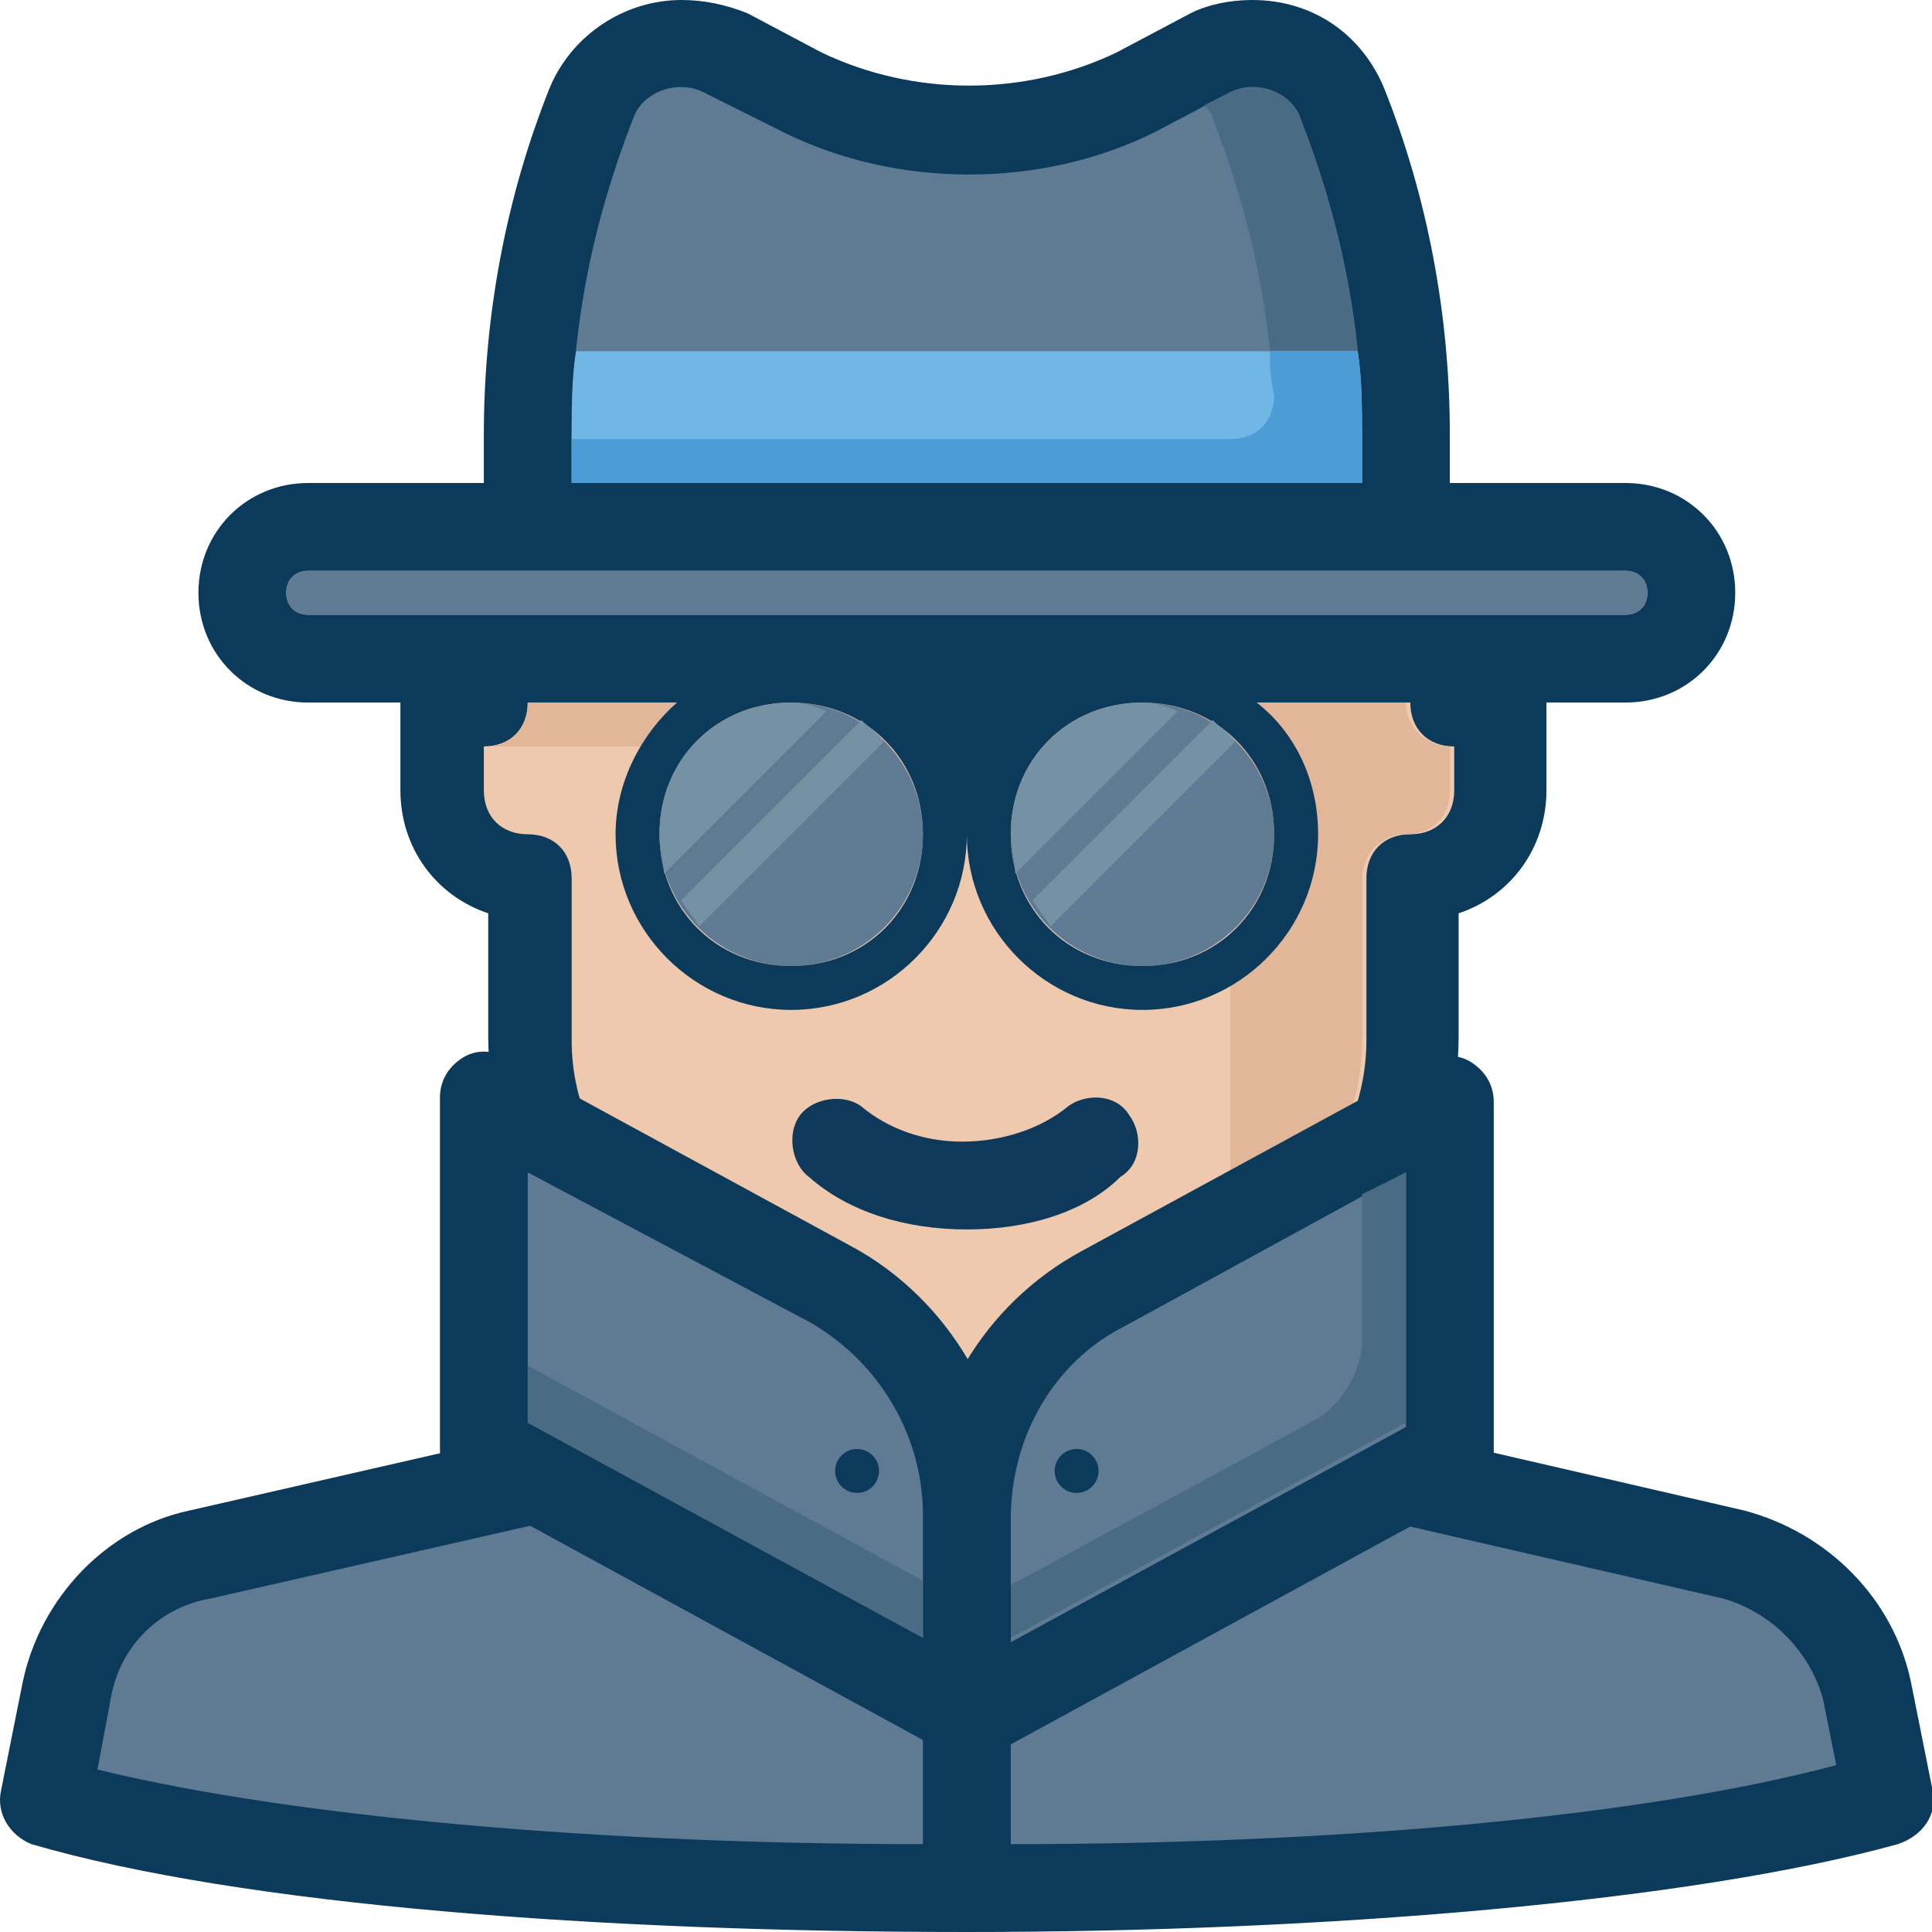
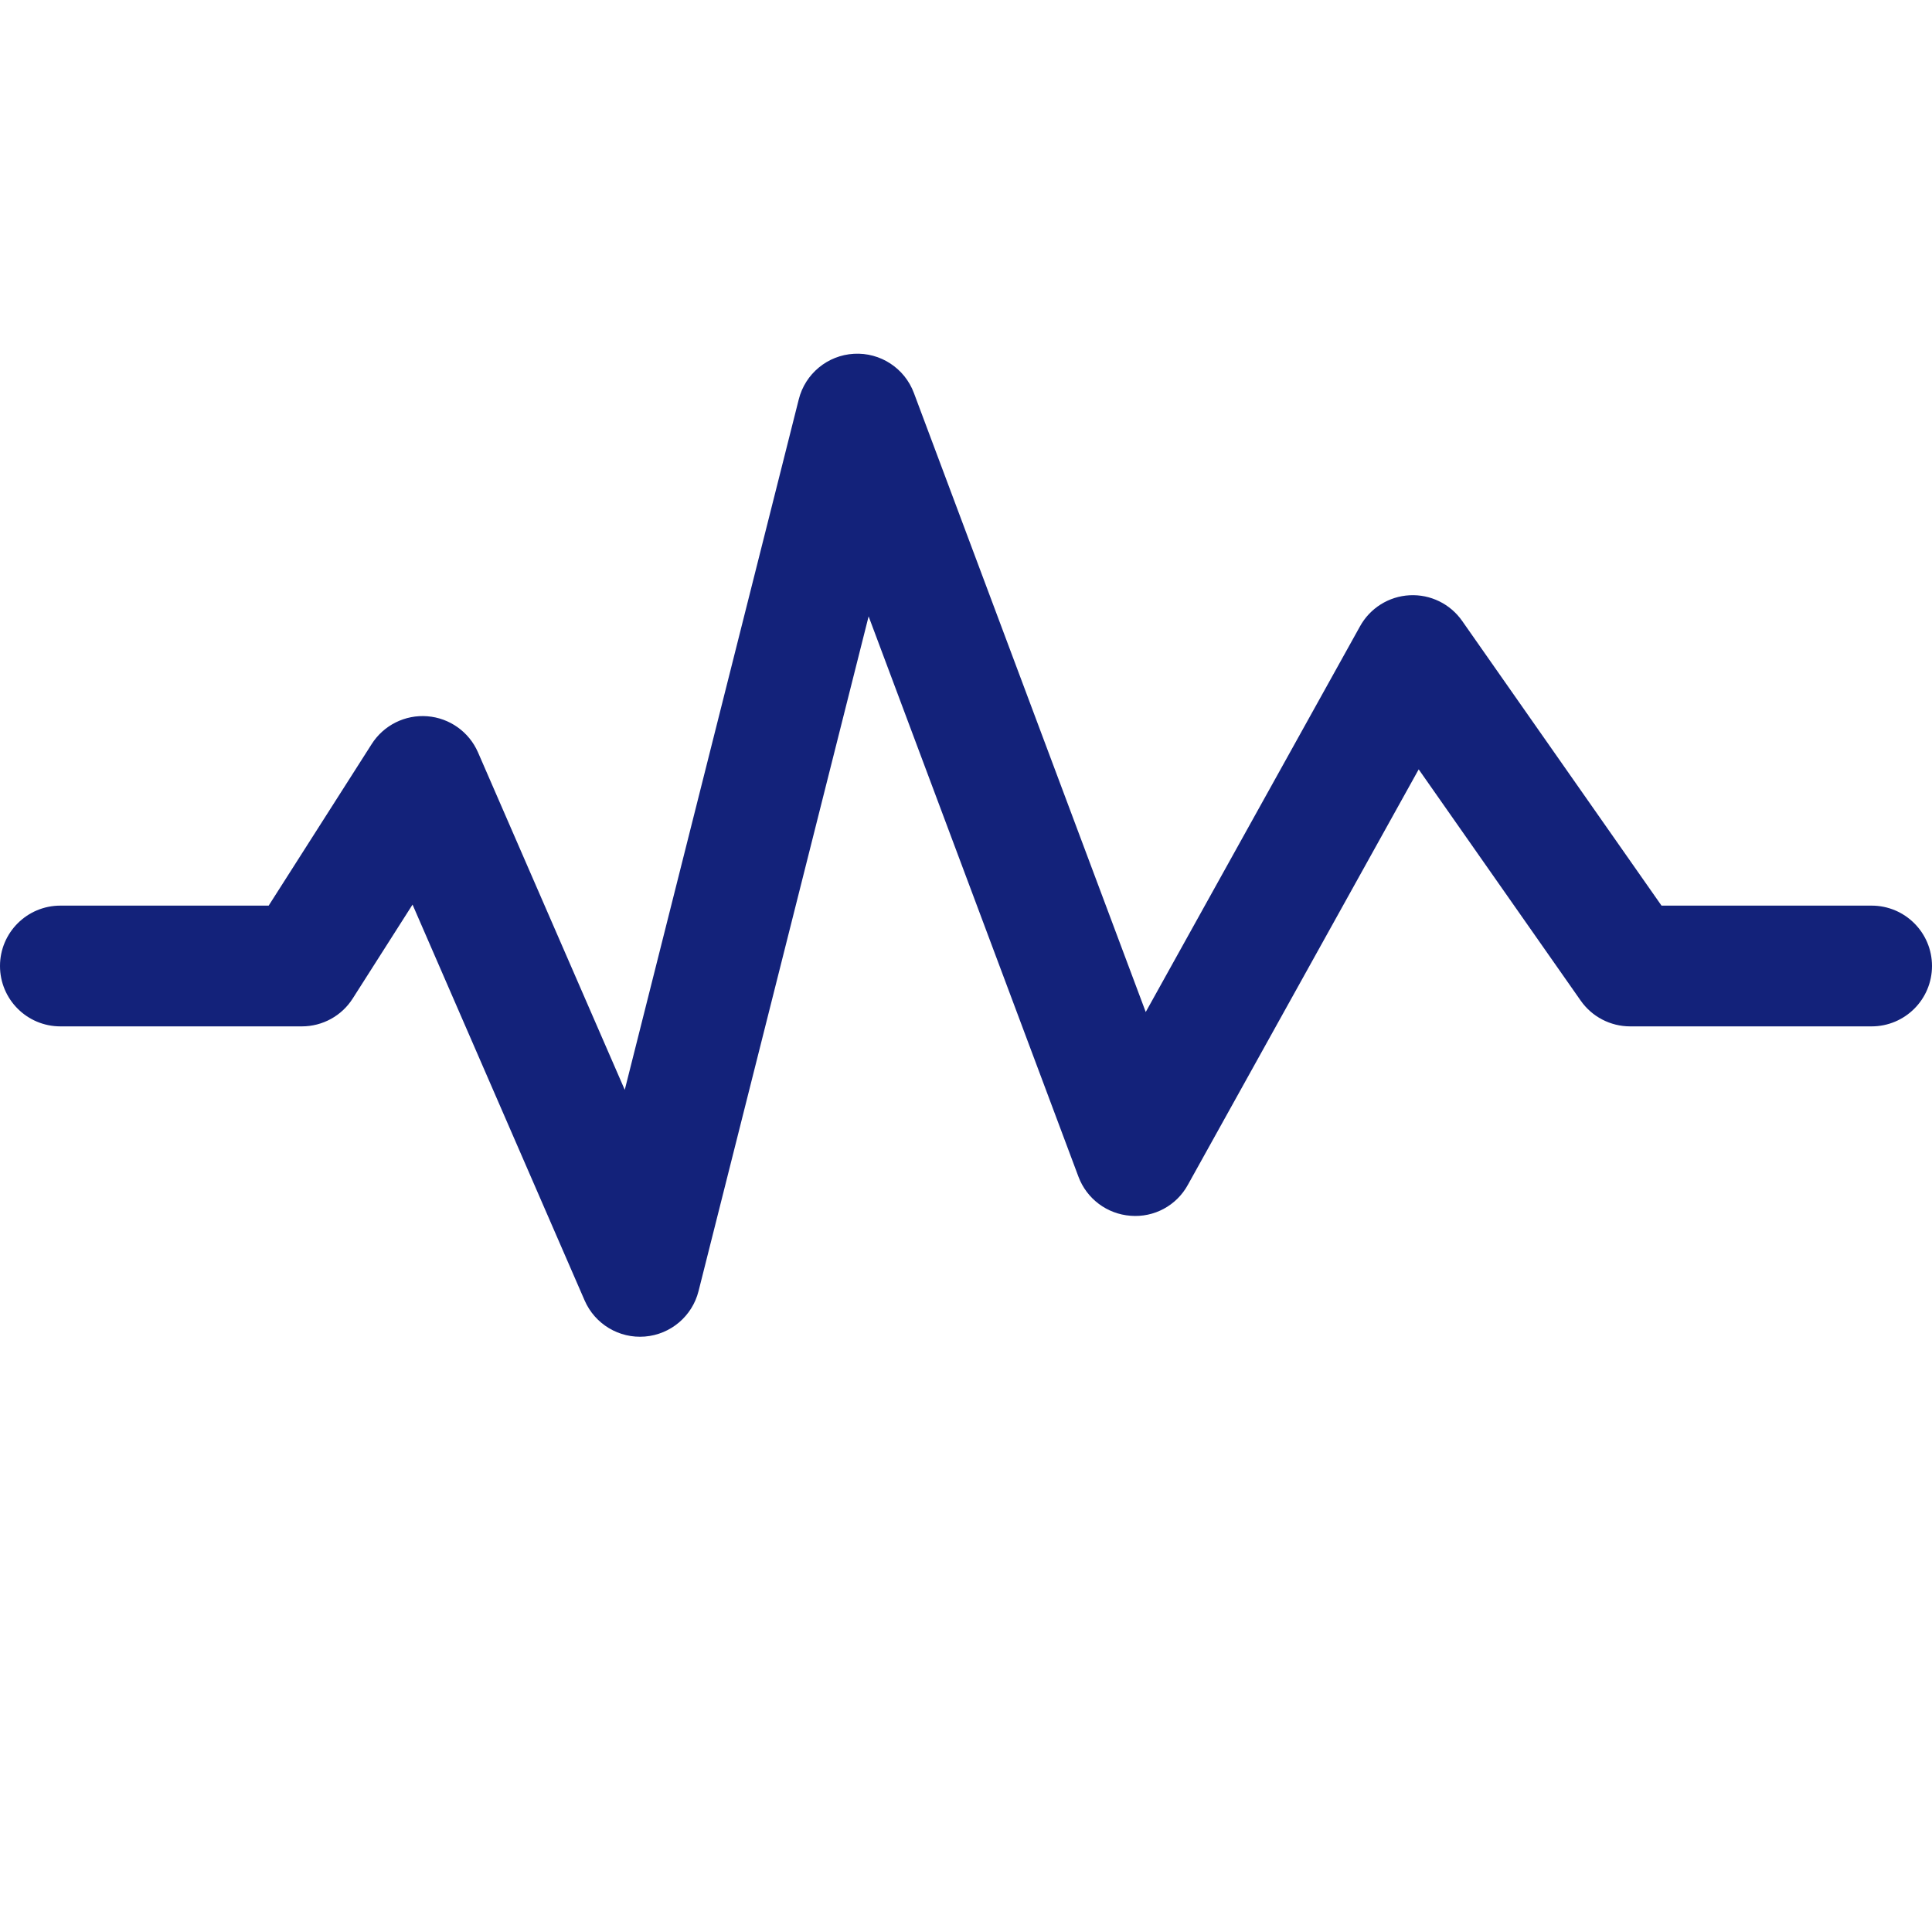
- <svg xmlns="http://www.w3.org/2000/svg" t="1695548874325" class="icon" viewBox="0 0 1024 1024" version="1.1" p-id="12818" width="200" height="200">
-   <path d="M23.719 954.182l11.636-58.182c6.982-34.909 34.909-65.164 69.818-72.145L349.537 768l162.909 116.364 162.909-116.364 244.364 55.855c34.909 9.309 62.836 37.236 69.818 72.145L1001.173 954.182c-218.764 62.836-758.691 62.836-977.455 0z" fill="#5F7B93" p-id="12819" />
-   <path d="M768.446 349.091H258.773c0 6.982-2.327 16.291-2.327 23.273h-23.273v46.545c0 25.6 20.945 46.545 46.545 46.545v86.109c0 48.873 25.6 93.091 65.164 118.691l86.109 53.527c23.273 13.964 48.873 20.945 76.8 20.945h11.636c27.927 0 53.527-6.982 76.8-20.945l86.109-53.527c41.891-25.6 65.164-69.818 65.164-118.691V465.455c25.6 0 46.545-20.945 46.545-46.545v-46.545h-23.273c-2.327-6.982-2.327-16.291-2.327-23.273z" fill="#EFC9AE" p-id="12820" />
-   <path d="M791.719 349.091h-46.545c0 6.982 2.327 16.291 2.327 23.273 0 13.964 9.309 23.273 23.273 23.273v23.273c0 13.964-9.309 23.273-23.273 23.273s-23.273 9.309-23.273 23.273v86.109c0 39.564-20.945 76.8-53.527 97.745L582.264 702.836c-18.618 11.636-41.891 18.618-62.836 18.618h-11.636c-23.273 0-44.218-6.982-62.836-18.618l-86.109-53.527c-34.909-20.945-55.855-58.182-55.855-97.745V465.455c0-13.964-9.309-23.273-23.273-23.273s-23.273-9.309-23.273-23.273v-23.273c13.964 0 23.273-9.309 23.273-23.273 0-6.982 0-16.291 2.327-23.273h-46.545c-13.964 0-23.273 9.309-23.273 23.273v46.545c0 30.255 18.618 55.855 46.545 65.164v65.164c0 55.855 27.927 107.055 76.8 137.309l86.109 53.527c25.6 16.291 58.182 25.6 88.436 25.6h11.636c30.255 0 62.836-9.309 88.436-25.6l86.109-53.527c48.873-30.255 76.8-81.455 76.8-137.309v-65.164c27.927-9.309 46.545-34.909 46.545-65.164v-46.545c-4.655-13.964-13.964-23.273-27.927-23.273z" fill="#0B3A5B" p-id="12821" />
-   <path d="M1024.446 949.527l-11.636-58.182c-9.309-44.218-44.218-79.127-88.436-90.764L682.337 744.727c-6.982-2.327-13.964 0-18.618 4.655L512.446 856.436l-148.945-107.055c-4.655-4.655-11.636-4.655-18.618-4.655L100.519 800.582c-44.218 9.309-79.127 46.545-88.436 90.764L0.446 949.527c-2.327 11.636 4.655 23.273 16.291 27.927 111.709 32.582 302.545 46.545 495.709 46.545 190.836 0 384-16.291 493.382-46.545 13.964-4.655 20.945-16.291 18.618-27.927zM58.628 900.655c4.655-27.927 25.6-48.873 53.527-53.527l235.055-53.527 146.618 104.727c-4.655 2.327-4.655 6.982-4.655 9.309v69.818c-167.564 0-332.8-13.964-437.527-39.564l6.982-37.236zM535.719 977.455v-69.818c0-2.327 0-6.982-2.327-9.309l146.618-104.727 232.727 53.527c25.6 6.982 46.545 27.927 53.527 53.527l6.982 34.909C868.519 963.491 703.282 977.455 535.719 977.455z" fill="#0B3A5B" p-id="12822" />
-   <path d="M512.446 651.636c-32.582 0-62.836-9.309-83.782-27.927-9.309-6.982-11.636-23.273-4.655-32.582 6.982-9.309 23.273-11.636 32.582-4.655 13.964 11.636 32.582 18.618 53.527 18.618 20.945 0 41.891-6.982 55.855-18.618 9.309-6.982 25.6-6.982 32.582 4.655 6.982 9.309 6.982 25.6-4.655 32.582-18.618 18.618-48.873 27.927-81.455 27.927z" fill="#0F395A" p-id="12823" />
-   <path d="M745.173 372.364s-465.455-6.982-465.455 0c0 13.964-9.309 23.273-23.273 23.273h349.091c25.6 0 46.545 20.945 46.545 46.545v216.436l16.291-9.309c34.909-20.945 53.527-58.182 53.527-97.745V465.455c0-11.636 9.309-23.273 23.273-23.273s23.273-9.309 23.273-23.273v-23.273c-11.636 0-23.273-9.309-23.273-23.273z" fill="#E2B698" p-id="12824" />
-   <path d="M419.355 442.182m-69.818 0a69.818 69.818 0 1 0 139.636 0 69.818 69.818 0 1 0-139.636 0Z" fill="#5F7B93" p-id="12825" />
-   <path d="M605.537 442.182m-69.818 0a69.818 69.818 0 1 0 139.636 0 69.818 69.818 0 1 0-139.636 0Z" fill="#5F7B93" p-id="12826" />
-   <path d="M745.173 279.273H279.719V230.4c0-60.509 11.636-118.691 32.582-174.545 6.982-18.618 25.6-32.582 46.545-32.582 6.982 0 16.291 2.327 23.273 4.655l39.564 20.945c30.255 13.964 60.509 20.945 90.764 20.945 30.255 0 60.509-6.982 88.436-20.945l39.564-20.945c6.982-4.655 13.964-4.655 23.273-4.655 20.945 0 39.564 11.636 46.545 32.582 23.273 55.855 32.582 114.036 32.582 174.545V279.273zM163.355 325.818h698.182c6.982 0 11.636-4.655 11.636-11.636s-4.655-11.636-11.636-11.636H163.355c-6.982 0-11.636 4.655-11.636 11.636s4.655 11.636 11.636 11.636z" fill="#5F7B93" p-id="12827" />
-   <path d="M861.537 256h-93.091V230.4c0-62.836-11.636-125.673-34.909-183.855-11.636-27.927-37.236-46.545-69.818-46.545-11.636 0-23.273 2.327-32.582 6.982l-39.564 20.945c-48.873 23.273-107.055 23.273-155.927 0L396.082 6.982c-11.636-4.655-23.273-6.982-34.909-6.982-30.255 0-58.182 18.618-69.818 46.545-23.273 58.182-34.909 121.018-34.909 183.855V256H163.355c-32.582 0-58.182 25.6-58.182 58.182S130.773 372.364 163.355 372.364h195.491c-18.618 16.291-32.582 41.891-32.582 69.818 0 51.2 41.891 93.091 93.091 93.091s93.091-41.891 93.091-93.091c0 51.2 41.891 93.091 93.091 93.091s93.091-41.891 93.091-93.091c0-27.927-11.636-53.527-32.582-69.818H861.537c32.582 0 58.182-25.6 58.182-58.182S894.119 256 861.537 256zM302.991 230.4c0-58.182 11.636-114.036 32.582-167.564 4.655-13.964 23.273-20.945 37.236-13.964l41.891 20.945c60.509 30.255 137.309 30.255 197.818 0l39.564-20.945c13.964-6.982 32.582 0 37.236 13.964C710.264 116.364 721.9 172.218 721.9 230.4V256H302.991V230.4zM419.355 512c-39.564 0-69.818-30.255-69.818-69.818s30.255-69.818 69.818-69.818 69.818 30.255 69.818 69.818-30.255 69.818-69.818 69.818z m256-69.818c0 39.564-30.255 69.818-69.818 69.818s-69.818-30.255-69.818-69.818 30.255-69.818 69.818-69.818 69.818 30.255 69.818 69.818z m186.182-116.364H163.355c-6.982 0-11.636-4.655-11.636-11.636s4.655-11.636 11.636-11.636h698.182c6.982 0 11.636 4.655 11.636 11.636s-4.655 11.636-11.636 11.636z" fill="#0B3A5B" p-id="12828" />
-   <path d="M689.319 62.836c-4.655-13.964-23.273-20.945-37.236-13.964l-13.964 6.982c2.327 2.327 4.655 4.655 4.655 6.982C663.719 116.364 675.355 172.218 675.355 230.4V256h46.545V230.4c0-58.182-11.636-114.036-32.582-167.564z" fill="#4A6B84" p-id="12829" />
-   <path d="M719.573 186.182H305.319c-2.327 13.964-2.327 30.255-2.327 44.218V256h418.909V230.4c0-13.964 0-30.255-2.327-44.218z" fill="#70B7E5" p-id="12830" />
-   <path d="M419.355 372.364c-39.564 0-69.818 30.255-69.818 69.818 0 6.982 2.327 13.964 2.327 20.945l86.109-86.109c-4.655-2.327-11.636-4.655-18.618-4.655zM605.537 372.364c-39.564 0-69.818 30.255-69.818 69.818 0 6.982 2.327 13.964 2.327 20.945l86.109-86.109c-4.655-2.327-11.636-4.655-18.618-4.655zM456.591 381.673l-95.418 95.418c2.327 4.655 6.982 9.309 9.309 13.964l97.745-97.745c-2.327-4.655-6.982-6.982-11.636-11.636zM642.773 381.673l-95.418 95.418c2.327 4.655 6.982 9.309 9.309 13.964l97.745-97.745c-2.327-4.655-6.982-6.982-11.636-11.636z" fill="#7592A5" p-id="12831" />
-   <path d="M719.573 186.182h-46.545c0 4.655 0 13.964 2.327 23.273 0 13.964-9.309 23.273-23.273 23.273H302.991v23.273h418.909V230.4c0-13.964 0-30.255-2.327-44.218z" fill="#4C9CD6" p-id="12832" />
-   <path d="M512.446 907.636v-102.4c0-51.2 27.927-97.745 72.145-123.345L768.446 581.818v186.182l-256 139.636z" fill="#5F7B93" p-id="12833" />
-   <path d="M512.446 930.909c-4.655 0-9.309 0-11.636-2.327-6.982-4.655-11.636-11.636-11.636-20.945v-102.4c0-60.509 32.582-114.036 83.782-141.964l183.855-100.073c6.982-4.655 16.291-4.655 23.273 0 6.982 4.655 11.636 11.636 11.636 20.945v186.182c0 9.309-4.655 16.291-11.636 20.945l-256 139.636H512.446z m232.727-309.527l-148.945 81.455C558.991 721.455 535.719 761.018 535.719 805.236v65.164l209.455-114.036v-134.982z" fill="#0B3A5B" p-id="12834" />
-   <path d="M721.9 633.018v76.8c0 16.291-9.309 32.582-23.273 41.891l-162.909 88.436v27.927l209.455-114.036v-132.655l-23.273 11.636z" fill="#4A6B84" p-id="12835" />
-   <path d="M512.446 907.636v-102.4c0-51.2-27.927-97.745-72.145-123.345L256.446 581.818v186.182l256 139.636z" fill="#5F7B93" p-id="12836" />
-   <path d="M512.446 930.909c-4.655 0-6.982 0-11.636-2.327l-256-139.636c-6.982-4.655-11.636-11.636-11.636-20.945v-186.182c0-9.309 4.655-16.291 11.636-20.945 6.982-4.655 16.291-4.655 23.273 0l183.855 100.073c51.2 27.927 83.782 83.782 83.782 141.964V907.636c0 9.309-4.655 16.291-11.636 20.945-2.327 2.327-6.982 2.327-11.636 2.327z m-232.727-176.873l209.455 114.036v-65.164c0-41.891-23.273-81.455-60.509-102.4L279.719 621.382v132.655z" fill="#0B3A5B" p-id="12837" />
-   <path d="M279.719 754.036l209.455 114.036V837.818l-209.455-114.036z" fill="#4A6B84" p-id="12838" />
-   <path d="M454.264 779.636m-11.636 0a11.636 11.636 0 1 0 23.273 0 11.636 11.636 0 1 0-23.273 0Z" fill="#0B3A5B" p-id="12839" />
-   <path d="M570.628 779.636m-11.636 0a11.636 11.636 0 1 0 23.273 0 11.636 11.636 0 1 0-23.273 0Z" fill="#0B3A5B" p-id="12840" />
+ <svg xmlns="http://www.w3.org/2000/svg" t="1725372361857" class="icon" viewBox="0 0 1024 1024" version="1.1" p-id="6010" width="200" height="200">
+   <path d="M992 480h-111.36l-105.632-150.848a31.936 31.936 0 0 0-54.176 2.816l-113.568 204.416-122.88-328.096a32 32 0 0 0-61.024 3.392l-92.224 365.952-77.792-178.88a32 32 0 0 0-56.32-4.416L142.4 480H32a32 32 0 0 0 0 64h128c10.944 0 21.12-5.568 26.976-14.816l31.68-49.728 91.2 209.792a32 32 0 0 0 60.384-4.928l90.144-357.632 111.232 297.024a32 32 0 0 0 27.616 20.672 31.68 31.68 0 0 0 30.336-16.352l122.368-220.256 85.856 122.56A32 32 0 0 0 864 544h128a32 32 0 0 0 0-64z" fill="#13227a" p-id="6011" />
</svg>
